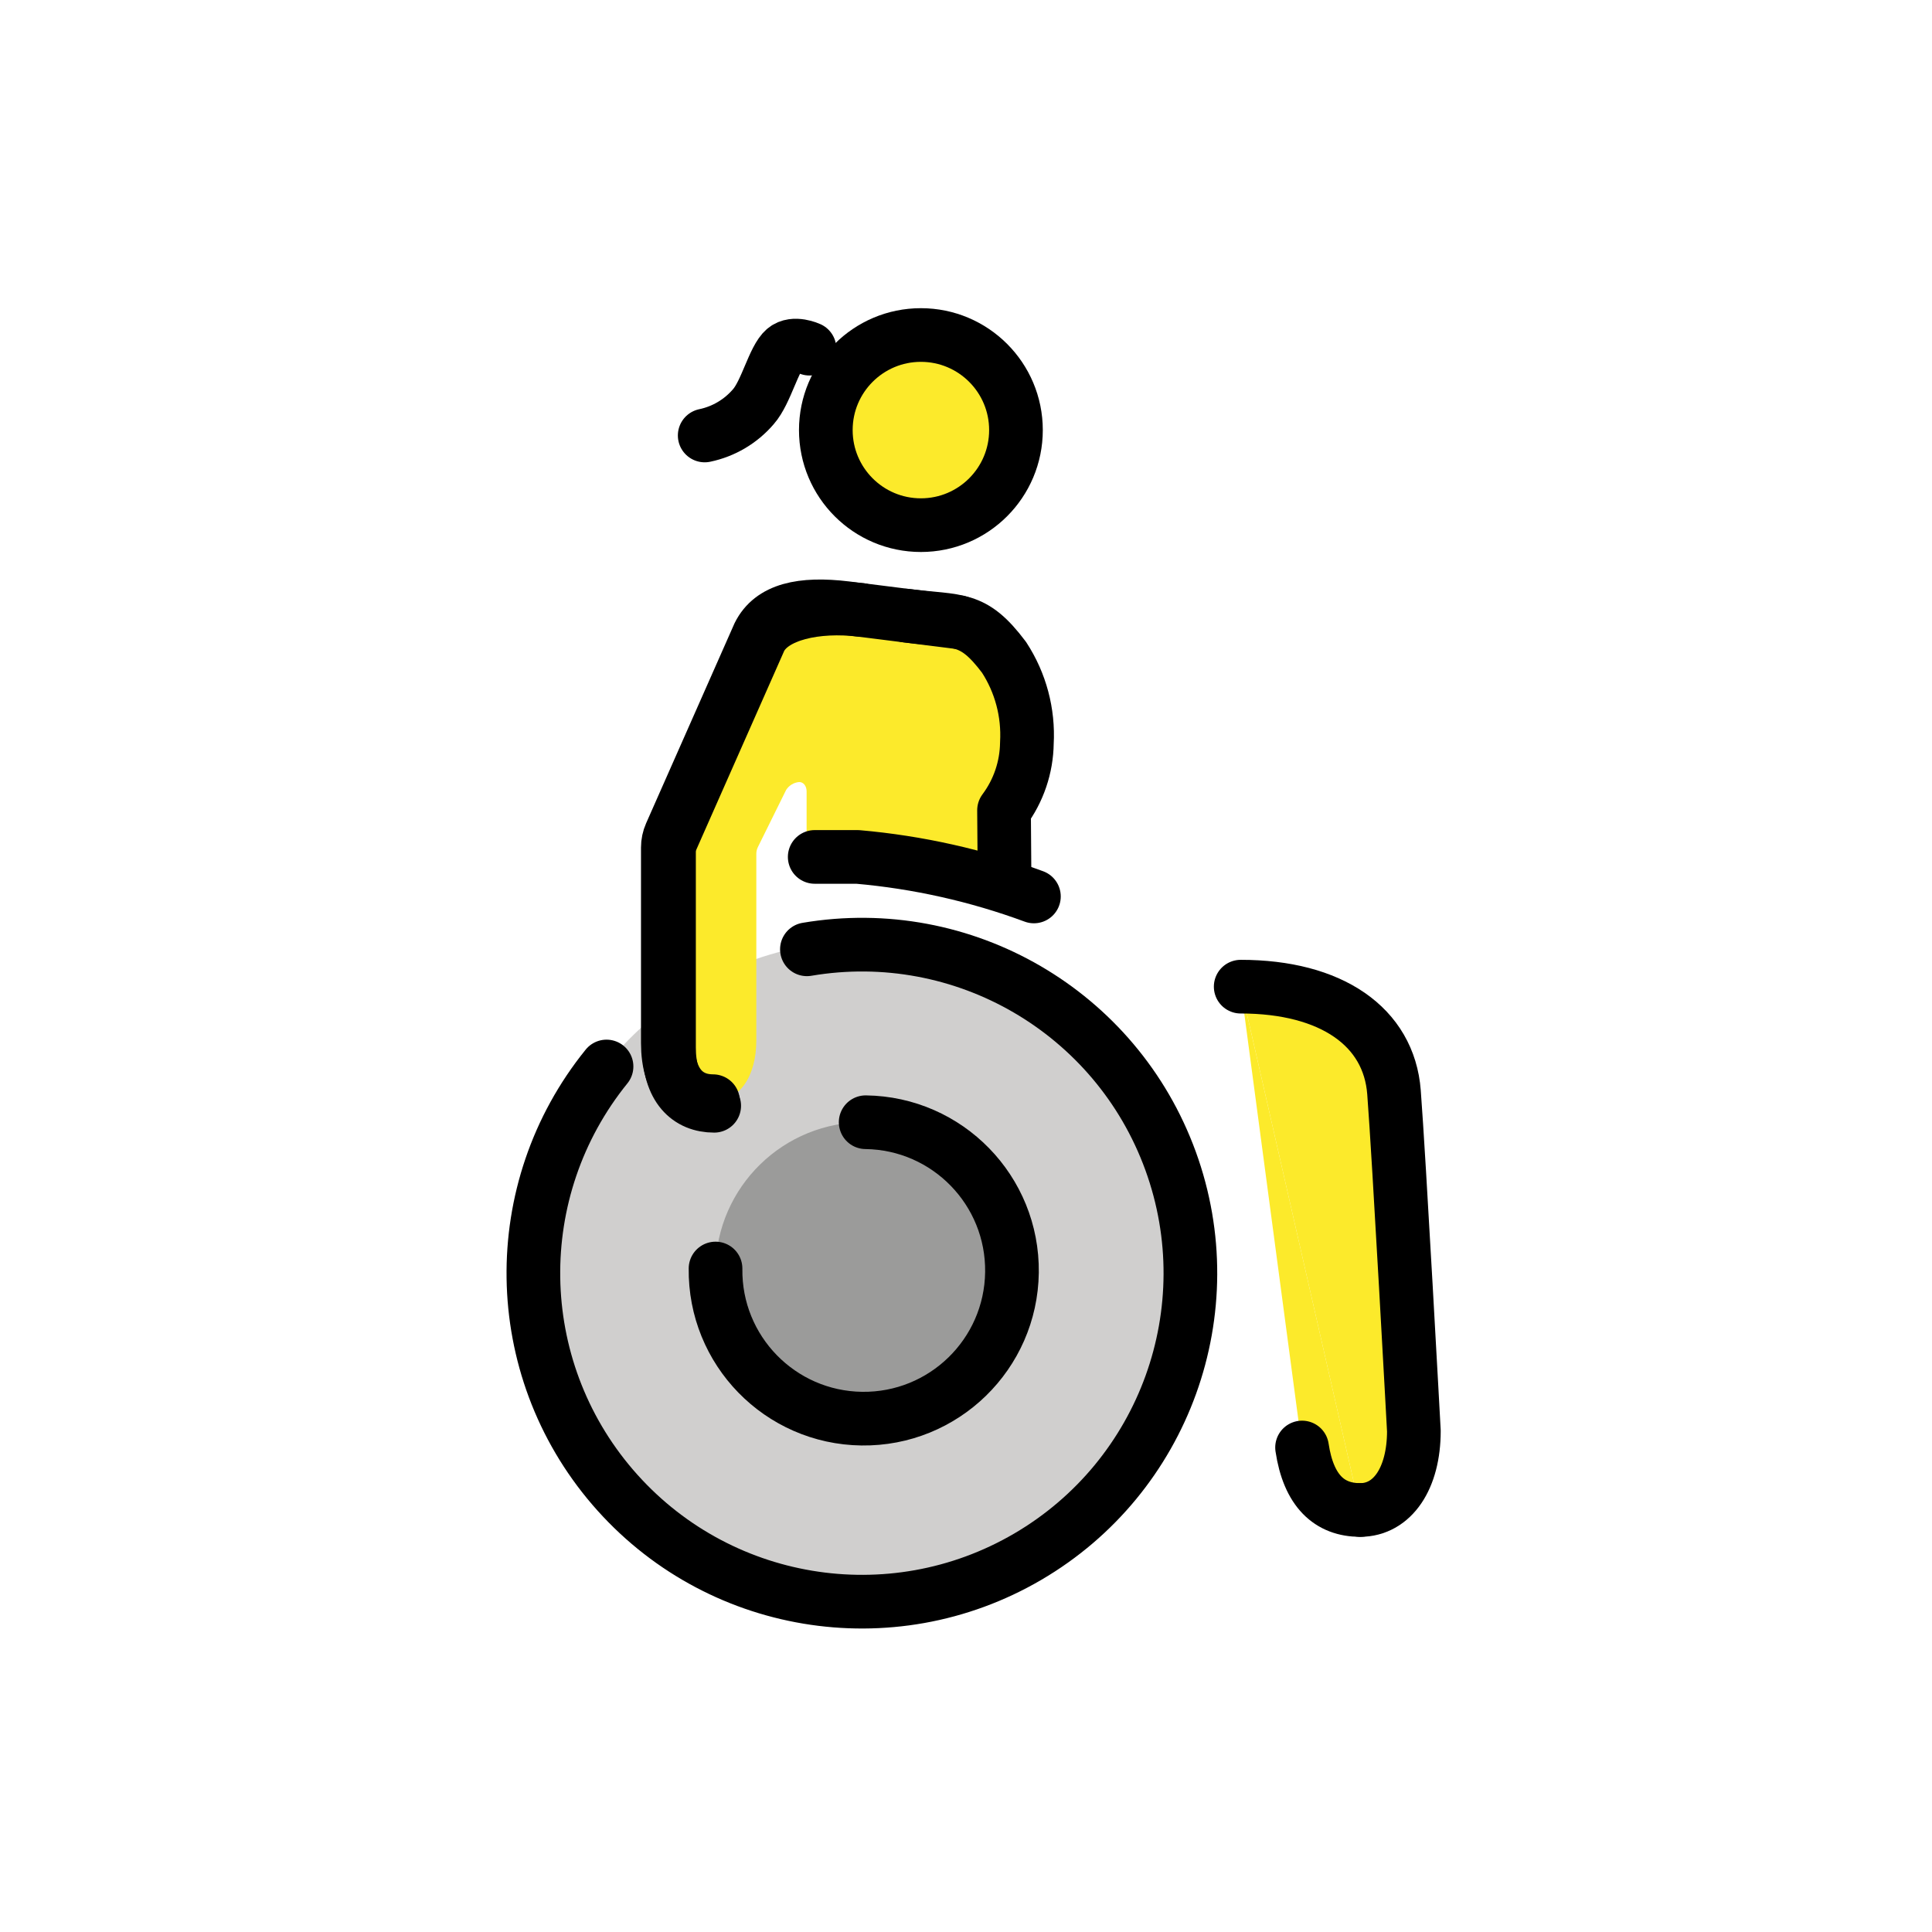
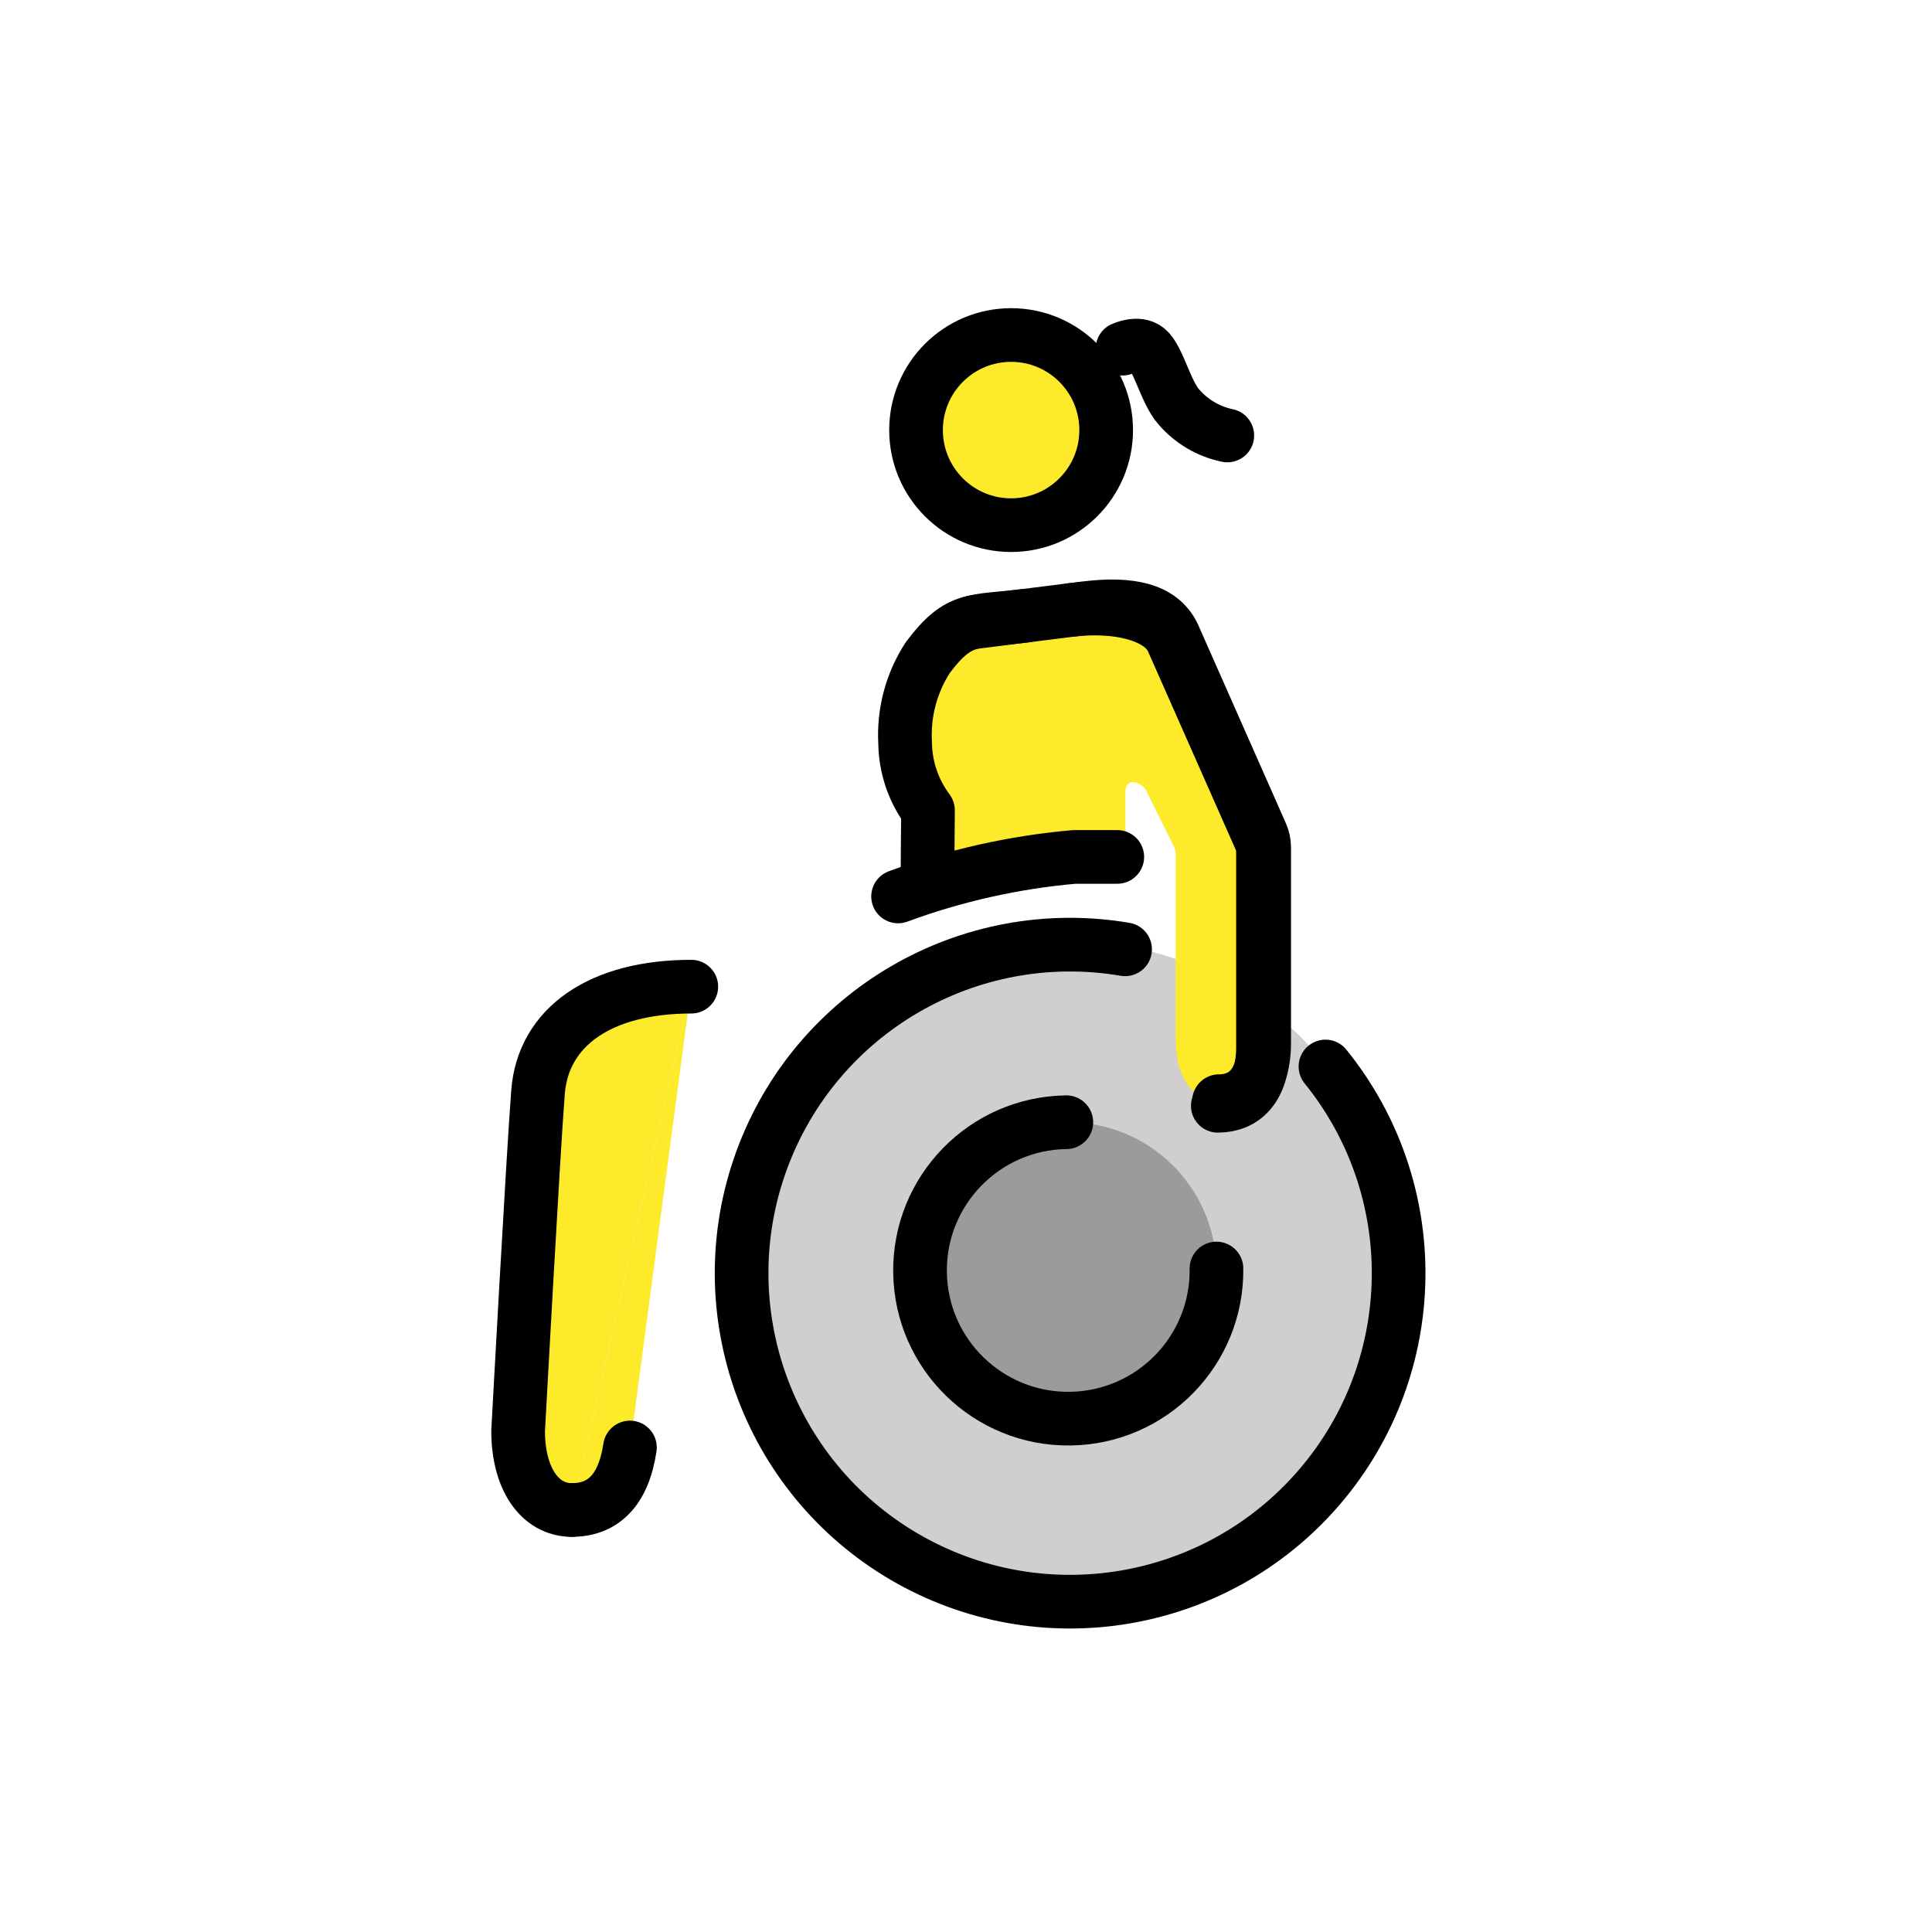
<svg xmlns="http://www.w3.org/2000/svg" id="emoji" viewBox="0 0 72 72">
  <g id="color">
    <g>
-       <path fill="#d0cfce" d="M32.031,59.62A12.276,12.276,0,0,0,44.465,47.504h0A12.276,12.276,0,1,0,32.031,59.62" />
-       <path fill="#9b9b9a" d="M32.261,41.822a5.524,5.524,0,1,0,5.452,5.595A5.524,5.524,0,0,0,32.261,41.822Z" />
+       <path fill="#d0cfce" d="M39.969,59.62A12.276,12.276,0,0,1,27.535,47.504h0A12.276,12.276,0,1,1,39.969,59.62" />
+       <path fill="#9b9b9a" d="M39.739,41.822a5.524,5.524,0,1,1-5.452,5.595A5.524,5.524,0,0,1,39.739,41.822z" />
    </g>
  </g>
  <g id="skin">
-     <path fill="#fcea2b" d="M31.525,22.661c-1.656-.199-2.748.05-3.246.994L25.91,28.048a6.734,6.734,0,0,0-1.021,4.163v6.655c0,1.518.726,2.171,1.684,2.171.995,0,1.613-.934,1.613-2.268l0-6.95a.571.571,0,0,1,.059-.253l1.052-2.128a.641.641,0,0,1,.487-.294c.166,0,.276.156.276.35v1.87a.57.57,0,0,0,.57.57H31.96" />
-     <path fill="#fcea2b" d="M30.799,31.483c0-1.968-.463-6.914-.463-8.478,0-.545.593-.095,3.777-.095,1.731,0,2.318.438,3.38,1.932a5.439,5.439,0,0,1,1.423,2.952,2.73,2.73,0,0,1-1.476,2.214l-.278,2.361Z" />
-     <line x1="31.389" x2="31.389" y1="30.698" y2="32.912" fill="#fcea2b" />
-     <circle cx="34.319" cy="16.028" r="3.543" fill="#fcea2b" />
-     <path fill="#fcea2b" d="M46.237,36.77l2.286,17.174c.243,1.625,1.025,2.329,2.166,2.329" />
-     <path fill="#fcea2b" d="M50.689,56.273c1.203,0,2.002-1.177,2.002-2.947,0,0-.552-10.182-.741-12.623S49.616,36.77,46.237,36.77" />
+     <path fill="#fcea2b" d="M40.475,22.661c1.656,-.199,2.748,.05,3.246,.994L46.09,28.048a6.734,6.734,0,0,1,1.021,4.163v6.655c0,1.518-.726,2.171-1.684,2.171c-.995,0-1.613,-.934-1.613,-2.268l0,-6.95a.571,.571,0,0,0-.059,-.253l-1.052,-2.128a.641,.641,0,0,0-.487,-.294c-.166,0-.276,.156-.276,.35v1.87a.57,.57,0,0,1-.57,.57H40.04" />
+     <path fill="#fcea2b" d="M41.201,31.483c0,-1.968,.463,-6.914,.463,-8.478c0,-.545-.593,-.095-3.777,-.095c-1.731,0-2.318,.438-3.38,1.932a5.439,5.439,0,0,0-1.423,2.952a2.73,2.73,0,0,0,1.476,2.214l.278,2.361z" />
+     <line x1="40.611" x2="40.611" y1="30.698" y2="32.912" fill="#fcea2b" />
+     <circle cx="37.681" cy="16.028" r="3.543" fill="#fcea2b" />
+     <path fill="#fcea2b" d="M25.763,36.77l-2.286,17.174c-.243,1.625-1.025,2.329-2.166,2.329" />
+     <path fill="#fcea2b" d="M21.311,56.273c-1.203,0-2.002,-1.177-2.002,-2.947c0,0,.552,-10.182,.741,-12.623S22.384,36.77,25.763,36.77" />
  </g>
  <g id="line">
    <g>
-       <path fill="none" stroke="#000" stroke-linecap="round" stroke-linejoin="round" stroke-width="2" d="M50.689,56.273c1.203,0,2.002-1.177,2.002-2.947,0,0-.552-10.182-.741-12.623S49.616,36.77,46.237,36.77" />
-       <path fill="none" stroke="#000" stroke-linecap="round" stroke-linejoin="round" stroke-width="2" d="M48.524,53.944c.243,1.625,1.025,2.329,2.166,2.329" />
-       <path fill="none" stroke="#000" stroke-linecap="round" stroke-linejoin="round" stroke-width="2" d="M26.666,47.274a5.524,5.524,0,1,0,5.595-5.452h0" />
-       <path fill="none" stroke="#000" stroke-linecap="round" stroke-linejoin="round" stroke-width="2" d="M35.736,23.191l-4.212-.53c-1.656-.199-2.778.05-3.246.994l-3.284,7.428a1.24,1.24,0,0,0-.106.502v7.282c0,1.518.726,2.171,1.684,2.171" />
-       <path fill="none" stroke="#000" stroke-linecap="round" stroke-linejoin="round" stroke-width="2" d="M32.093,22.732c-1.656-.199-3.303.15-3.771,1.094l-3.284,7.428a1.242,1.242,0,0,0-.106.502v7.282c0,1.518.726,2.171,1.684,2.171" />
-       <path fill="none" stroke="#000" stroke-linecap="round" stroke-linejoin="round" stroke-width="2" d="M30.362,31.935H31.96a25.341,25.341,0,0,1,6.571,1.473" />
-       <circle cx="34.319" cy="16.028" r="3.543" fill="none" stroke="#000" stroke-linecap="round" stroke-linejoin="round" stroke-width="2" />
-       <path fill="none" stroke="#000" stroke-linecap="round" stroke-linejoin="round" stroke-width="2" d="M22.604,39.745a12.242,12.242,0,1,0,7.467-4.367" />
-       <path fill="none" stroke="#000" stroke-linecap="round" stroke-linejoin="round" stroke-width="2" d="M33.771,22.943c1.965.247,2.477,0,3.646,1.553a5.298,5.298,0,0,1,.852,3.192,4.285,4.285,0,0,1-.852,2.51l.017,2.236" />
-       <path fill="none" stroke="#000" stroke-linecap="round" stroke-linejoin="round" stroke-width="2" d="M30.168,12.994s-.579-.27-.925.018c-.408.337-.686,1.599-1.168,2.145a3.261,3.261,0,0,1-1.813,1.072" />
+       <path fill="none" stroke="#000" stroke-linecap="round" stroke-linejoin="round" stroke-width="2" d="M21.311,56.273c-1.203,0-2.002,-1.177-2.002,-2.947c0,0,.552,-10.182,.741,-12.623S22.384,36.77,25.763,36.77" />
+       <path fill="none" stroke="#000" stroke-linecap="round" stroke-linejoin="round" stroke-width="2" d="M23.476,53.944c-.243,1.625-1.025,2.329-2.166,2.329" />
+       <path fill="none" stroke="#000" stroke-linecap="round" stroke-linejoin="round" stroke-width="2" d="M45.334,47.274a5.524,5.524,0,1,1-5.595,-5.452h0" />
+       <path fill="none" stroke="#000" stroke-linecap="round" stroke-linejoin="round" stroke-width="2" d="M36.264,23.191l4.212,-.53c1.656,-.199,2.778,.05,3.246,.994l3.284,7.428a1.24,1.24,0,0,1,.106,.502v7.282c0,1.518-.726,2.171-1.684,2.171" />
+       <path fill="none" stroke="#000" stroke-linecap="round" stroke-linejoin="round" stroke-width="2" d="M39.907,22.732c1.656,-.199,3.303,.15,3.771,1.094l3.284,7.428a1.242,1.242,0,0,1,.106,.502v7.282c0,1.518-.726,2.171-1.684,2.171" />
+       <path fill="none" stroke="#000" stroke-linecap="round" stroke-linejoin="round" stroke-width="2" d="M41.638,31.935H40.04a25.341,25.341,0,0,0-6.571,1.473" />
+       <circle cx="37.681" cy="16.028" r="3.543" fill="none" stroke="#000" stroke-linecap="round" stroke-linejoin="round" stroke-width="2" />
+       <path fill="none" stroke="#000" stroke-linecap="round" stroke-linejoin="round" stroke-width="2" d="M49.396,39.745a12.242,12.242,0,1,1-7.467,-4.367" />
+       <path fill="none" stroke="#000" stroke-linecap="round" stroke-linejoin="round" stroke-width="2" d="M38.229,22.943c-1.965,.247-2.477,0-3.646,1.553a5.298,5.298,0,0,0-.852,3.192a4.285,4.285,0,0,0,.852,2.51l-.017,2.236" />
+       <path fill="none" stroke="#000" stroke-linecap="round" stroke-linejoin="round" stroke-width="2" d="M41.832,12.994s.579,-.27,.925,.018c.408,.337,.686,1.599,1.168,2.145a3.261,3.261,0,0,0,1.813,1.072" />
    </g>
  </g>
</svg>
